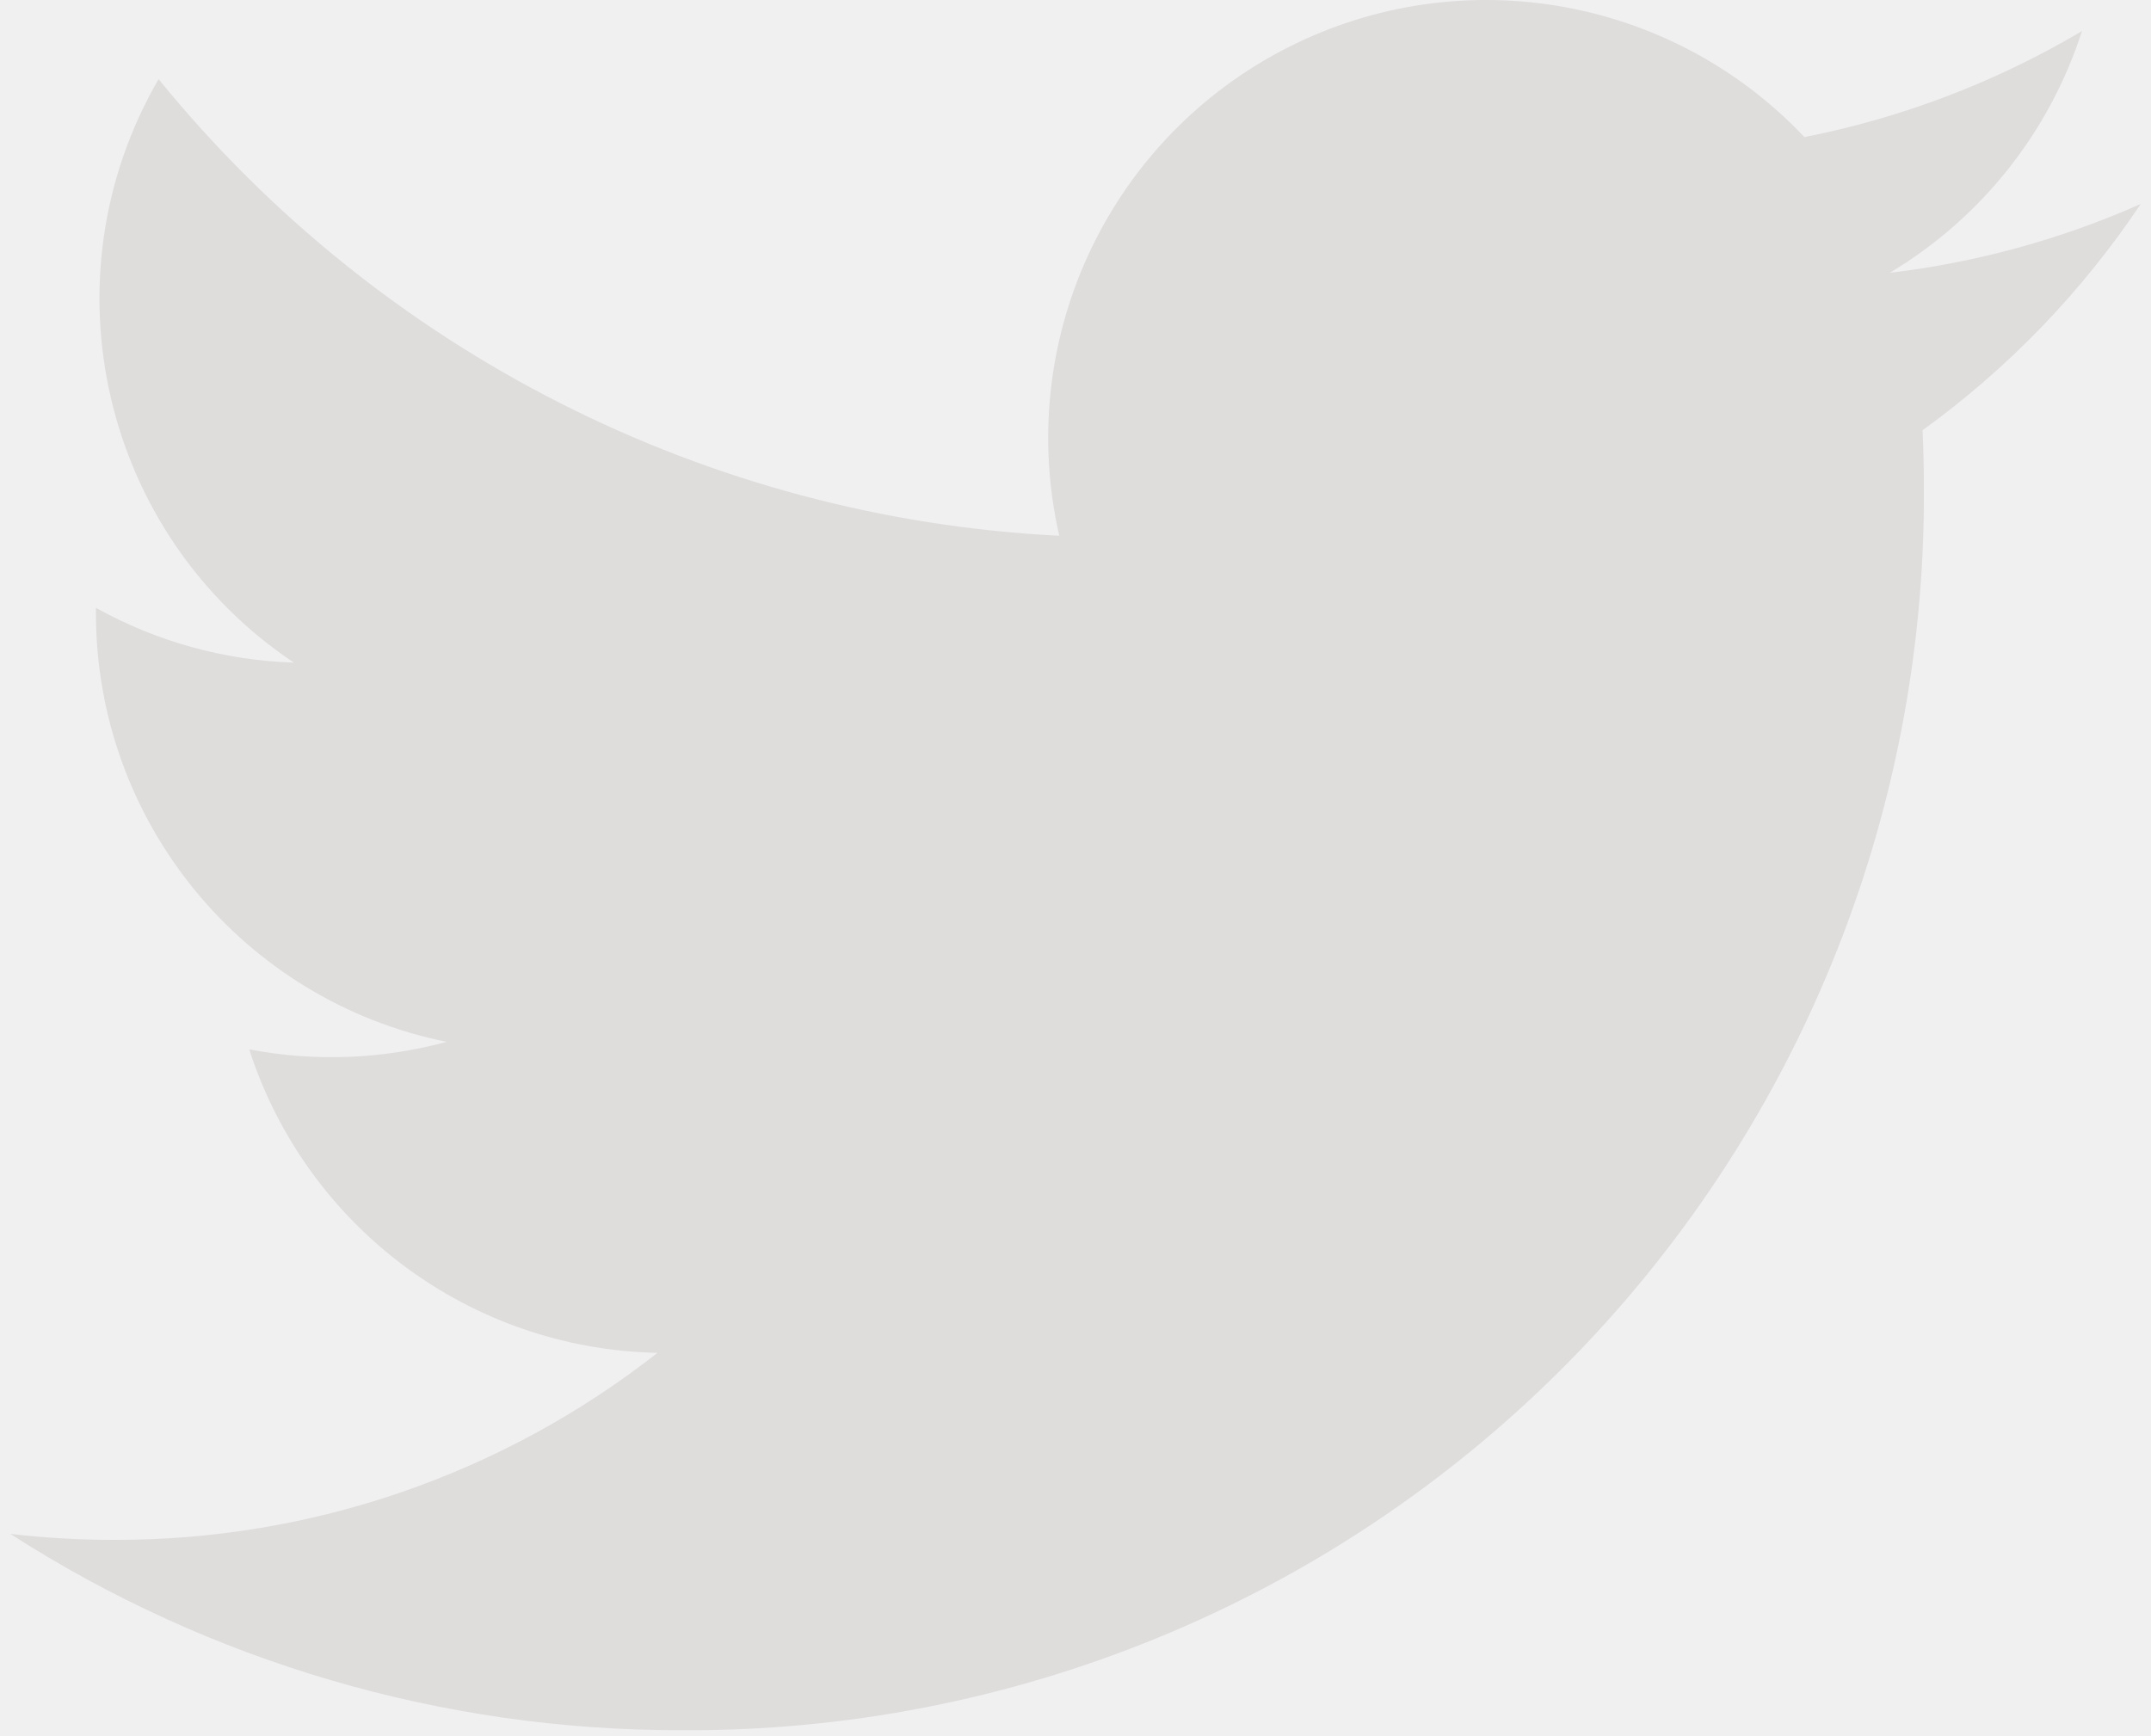
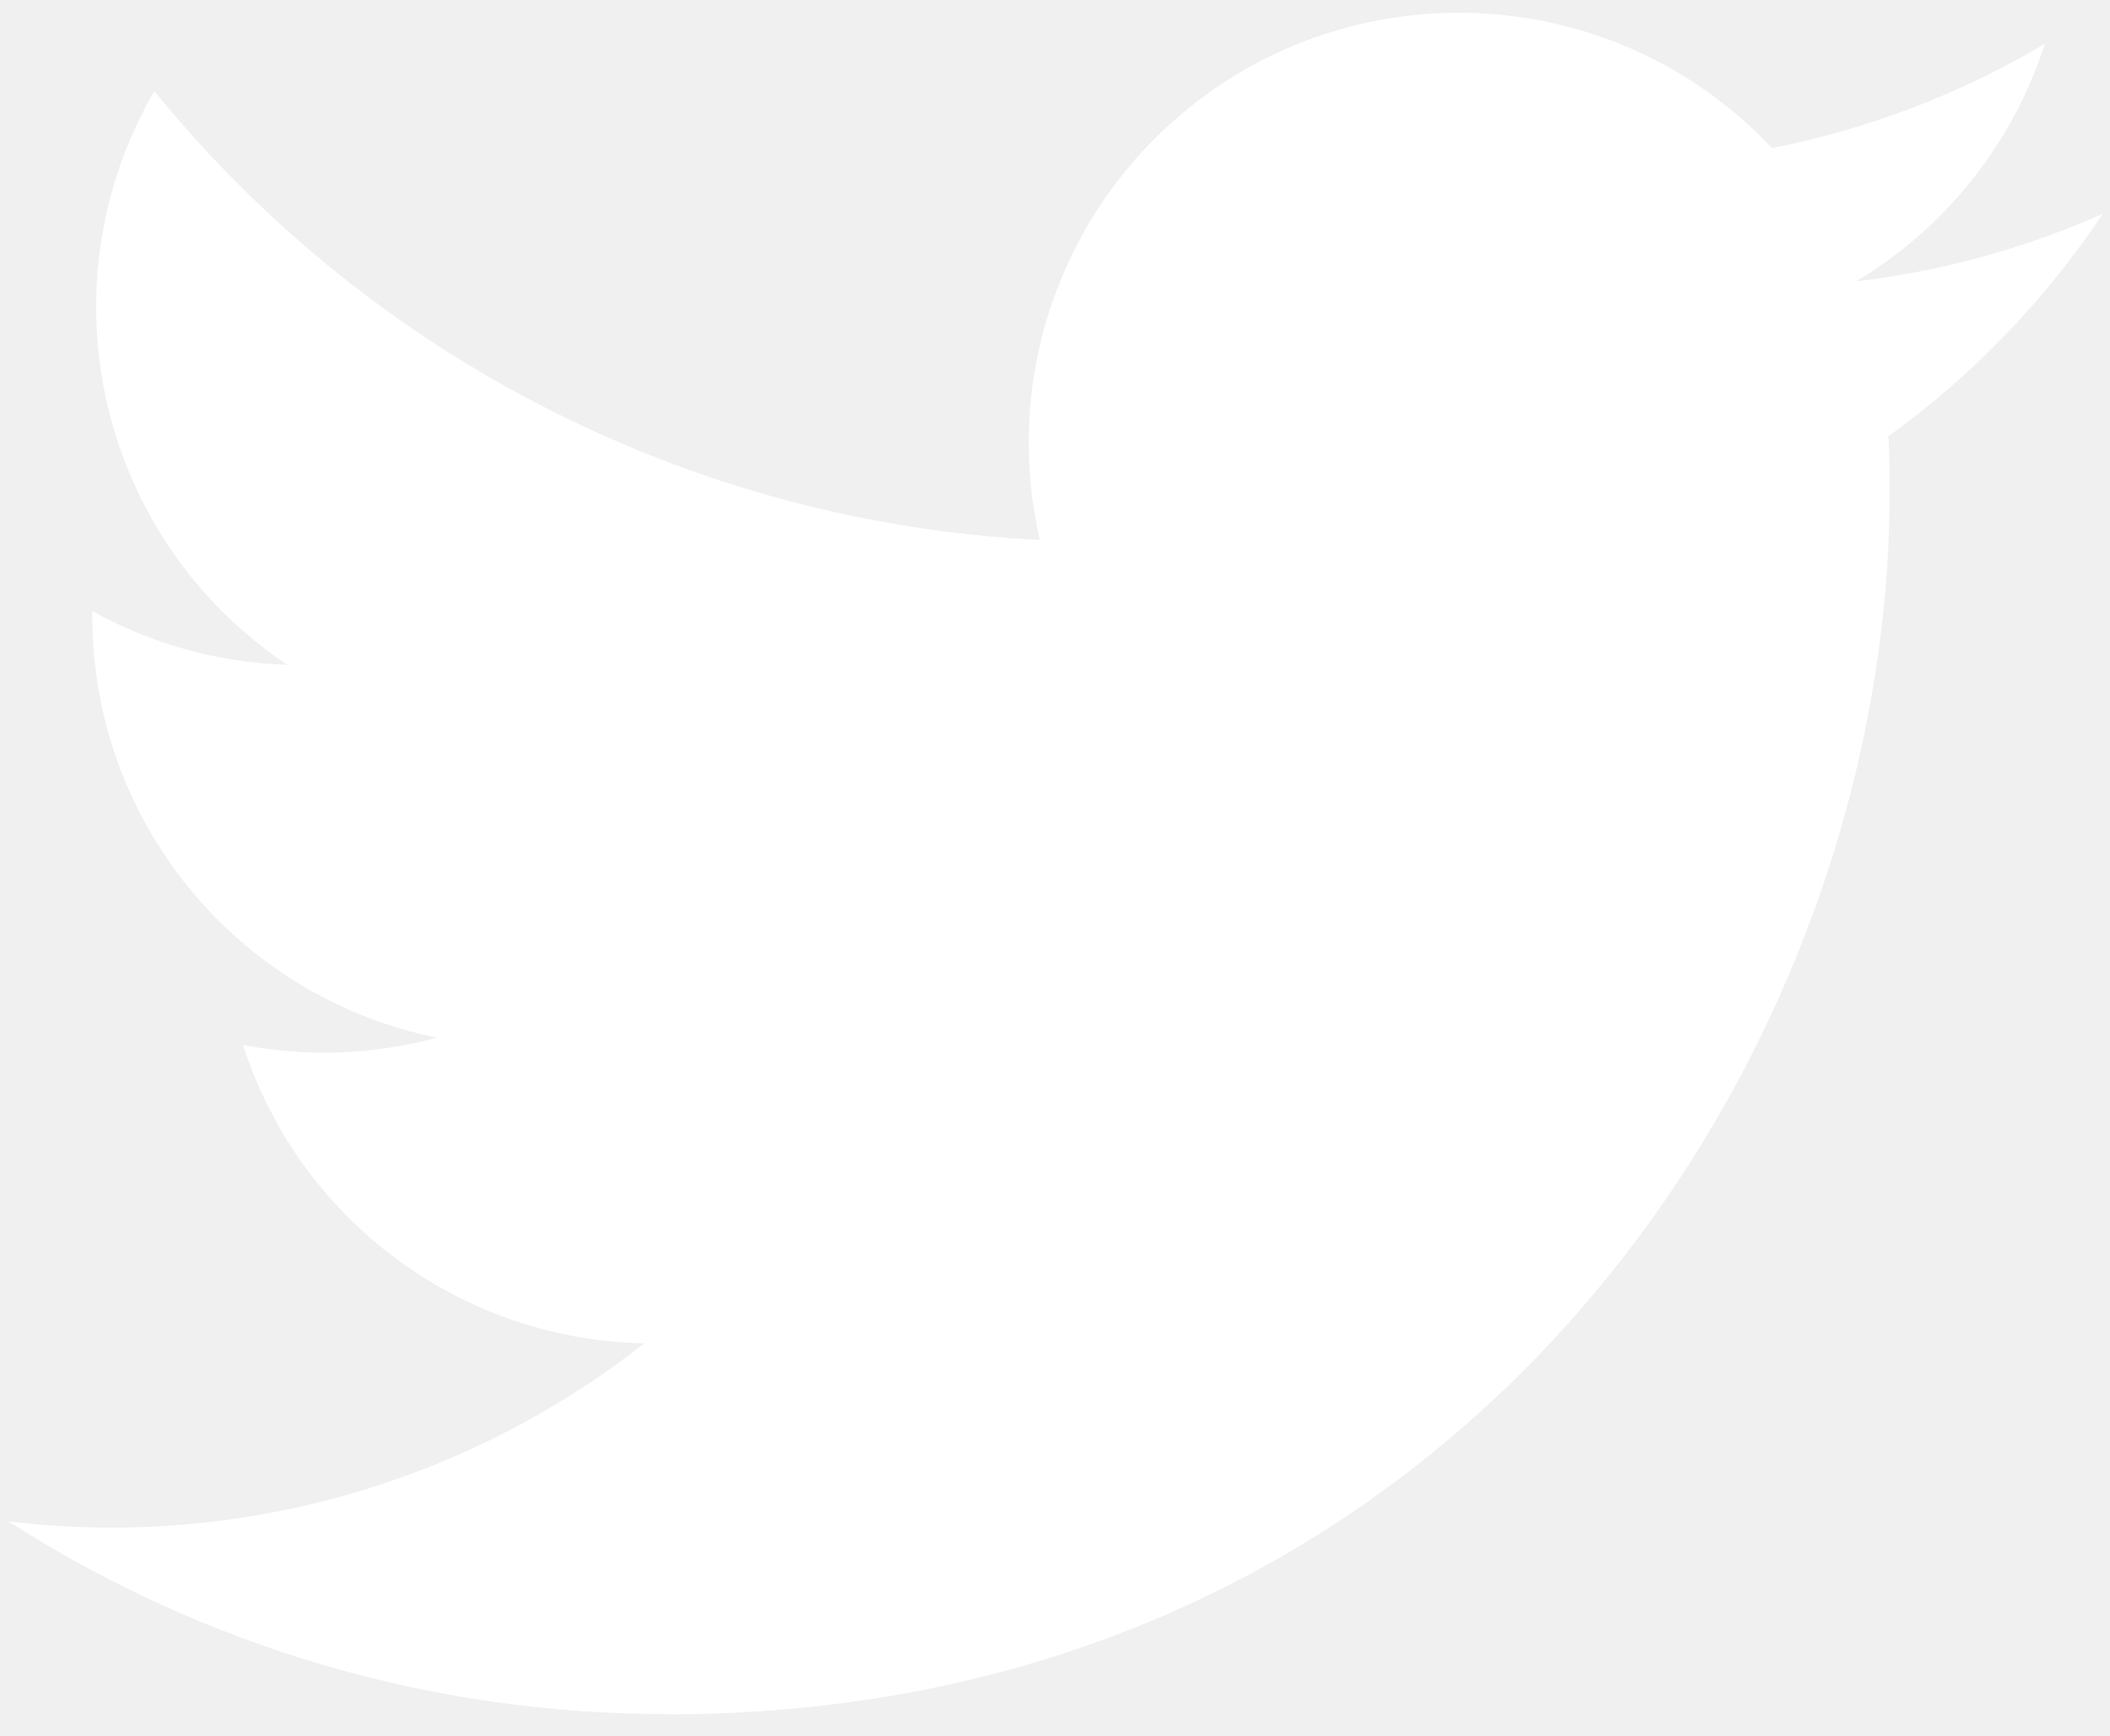
- <svg xmlns="http://www.w3.org/2000/svg" width="88" height="71" viewBox="0 0 88 71" fill="none">
-   <path d="M77.312 11.163C81.047 8.93 83.843 5.414 85.175 1.272C81.665 3.354 77.825 4.821 73.821 5.609C68.269 -0.264 59.473 -1.693 52.347 2.12C45.222 5.933 41.531 14.045 43.337 21.922C28.961 21.2 15.567 14.409 6.488 3.238C1.749 11.411 4.171 21.858 12.021 27.113C9.182 27.022 6.406 26.253 3.925 24.872C3.925 24.947 3.925 25.022 3.925 25.097C3.927 33.61 9.927 40.943 18.271 42.63C15.638 43.346 12.876 43.452 10.196 42.938C12.543 50.219 19.252 55.206 26.9 55.355C20.566 60.326 12.744 63.023 4.692 63.009C3.265 63.011 1.838 62.929 0.421 62.763C8.598 68.018 18.114 70.806 27.833 70.797C41.355 70.89 54.35 65.559 63.911 55.997C73.472 46.435 78.802 33.439 78.708 19.918C78.708 19.142 78.69 18.372 78.654 17.605C82.156 15.074 85.178 11.939 87.579 8.347C84.317 9.793 80.856 10.742 77.312 11.163Z" fill="#DFDCDC" />
+ <svg xmlns="http://www.w3.org/2000/svg" version="1.1" id="Logo" x="0px" y="0px" viewBox="0 0 248 204" style="enable-background:new 0 0 248 204;" xml:space="preserve">
+   <style type="text/css">
+ 	.st0{fill:#FFFFFF;}
+ </style>
+   <g id="Logo_1_">
+     <path id="white_background" class="st0" d="M221.95,51.29c0.15,2.17,0.15,4.34,0.15,6.53c0,66.73-50.8,143.69-143.69,143.69v-0.04   C50.97,201.51,24.1,193.65,1,178.83c3.99,0.48,8,0.72,12.02,0.73c22.74,0.02,44.83-7.61,62.72-21.66   c-21.61-0.41-40.56-14.5-47.18-35.07c7.57,1.46,15.37,1.16,22.8-0.87C27.8,117.2,10.85,96.5,10.85,72.46c0-0.22,0-0.43,0-0.64   c7.02,3.91,14.88,6.08,22.92,6.32C11.58,63.31,4.74,33.79,18.14,10.71c25.64,31.55,63.47,50.73,104.08,52.76   c-4.07-17.54,1.49-35.92,14.61-48.25c20.34-19.12,52.33-18.14,71.45,2.19c11.31-2.23,22.15-6.38,32.07-12.26   c-3.77,11.69-11.66,21.62-22.2,27.93c10.01-1.18,19.79-3.86,29-7.95C240.37,35.29,231.83,44.14,221.95,51.29z" />
+   </g>
</svg>
